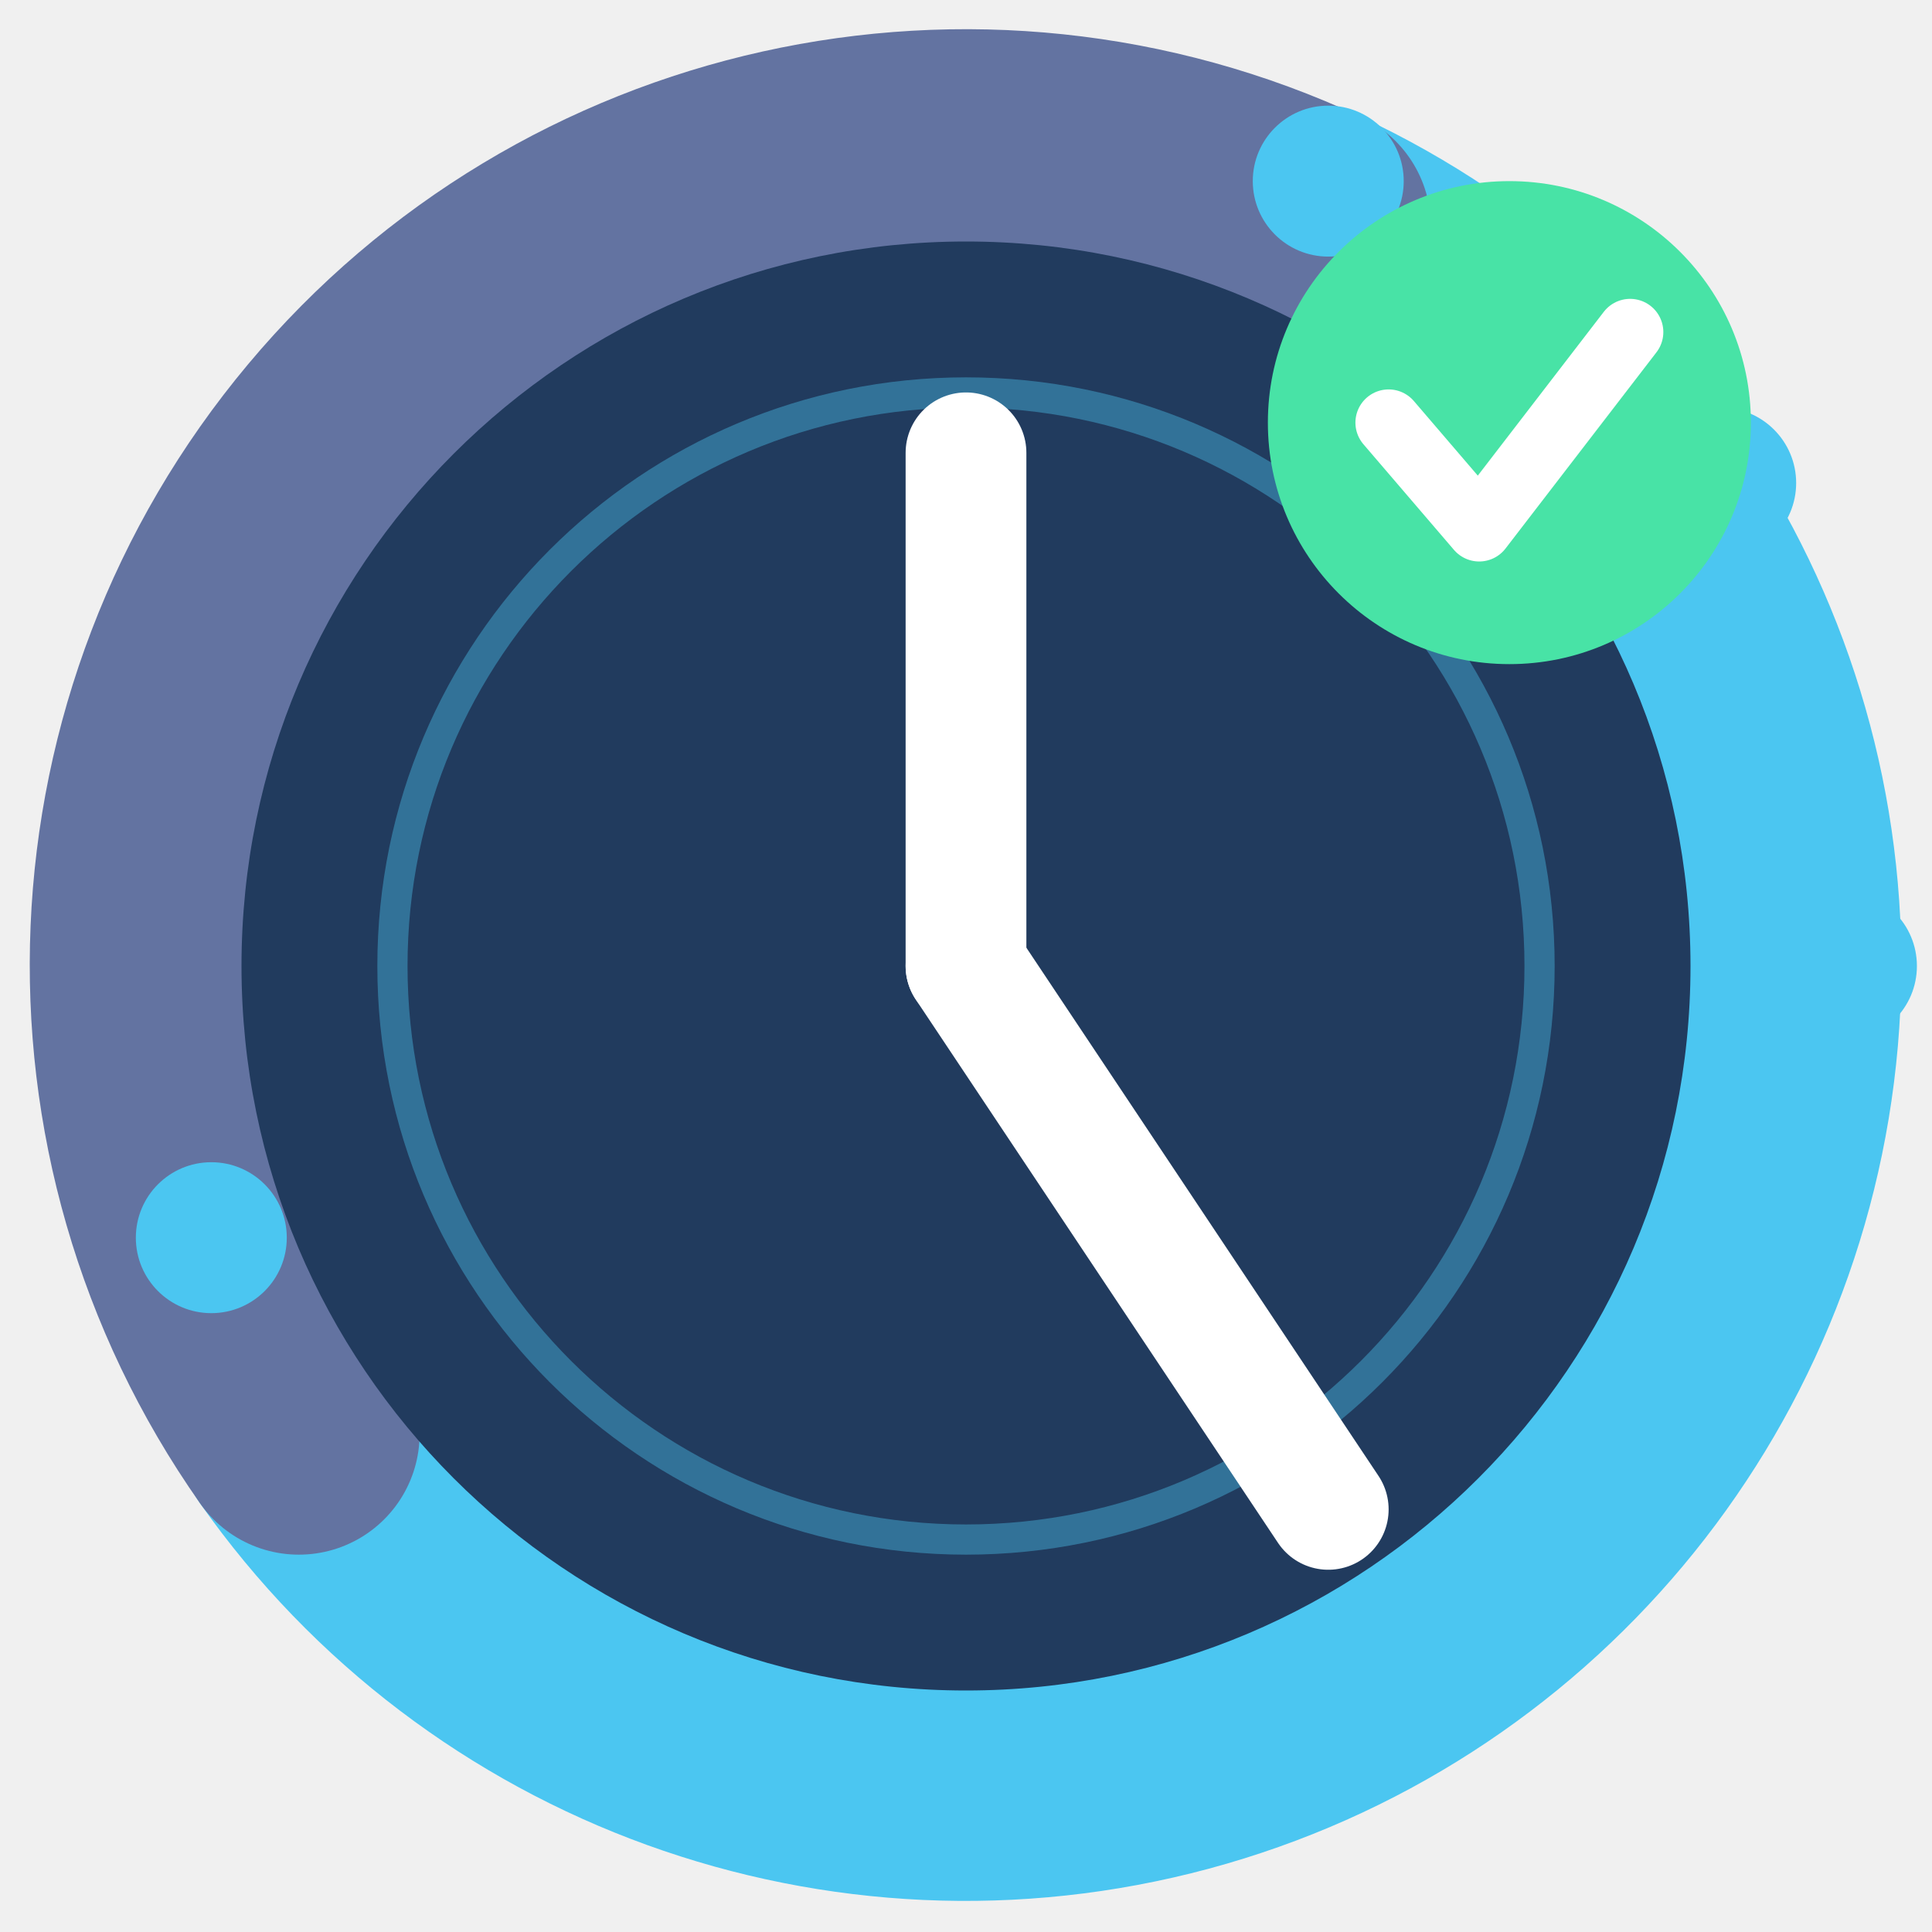
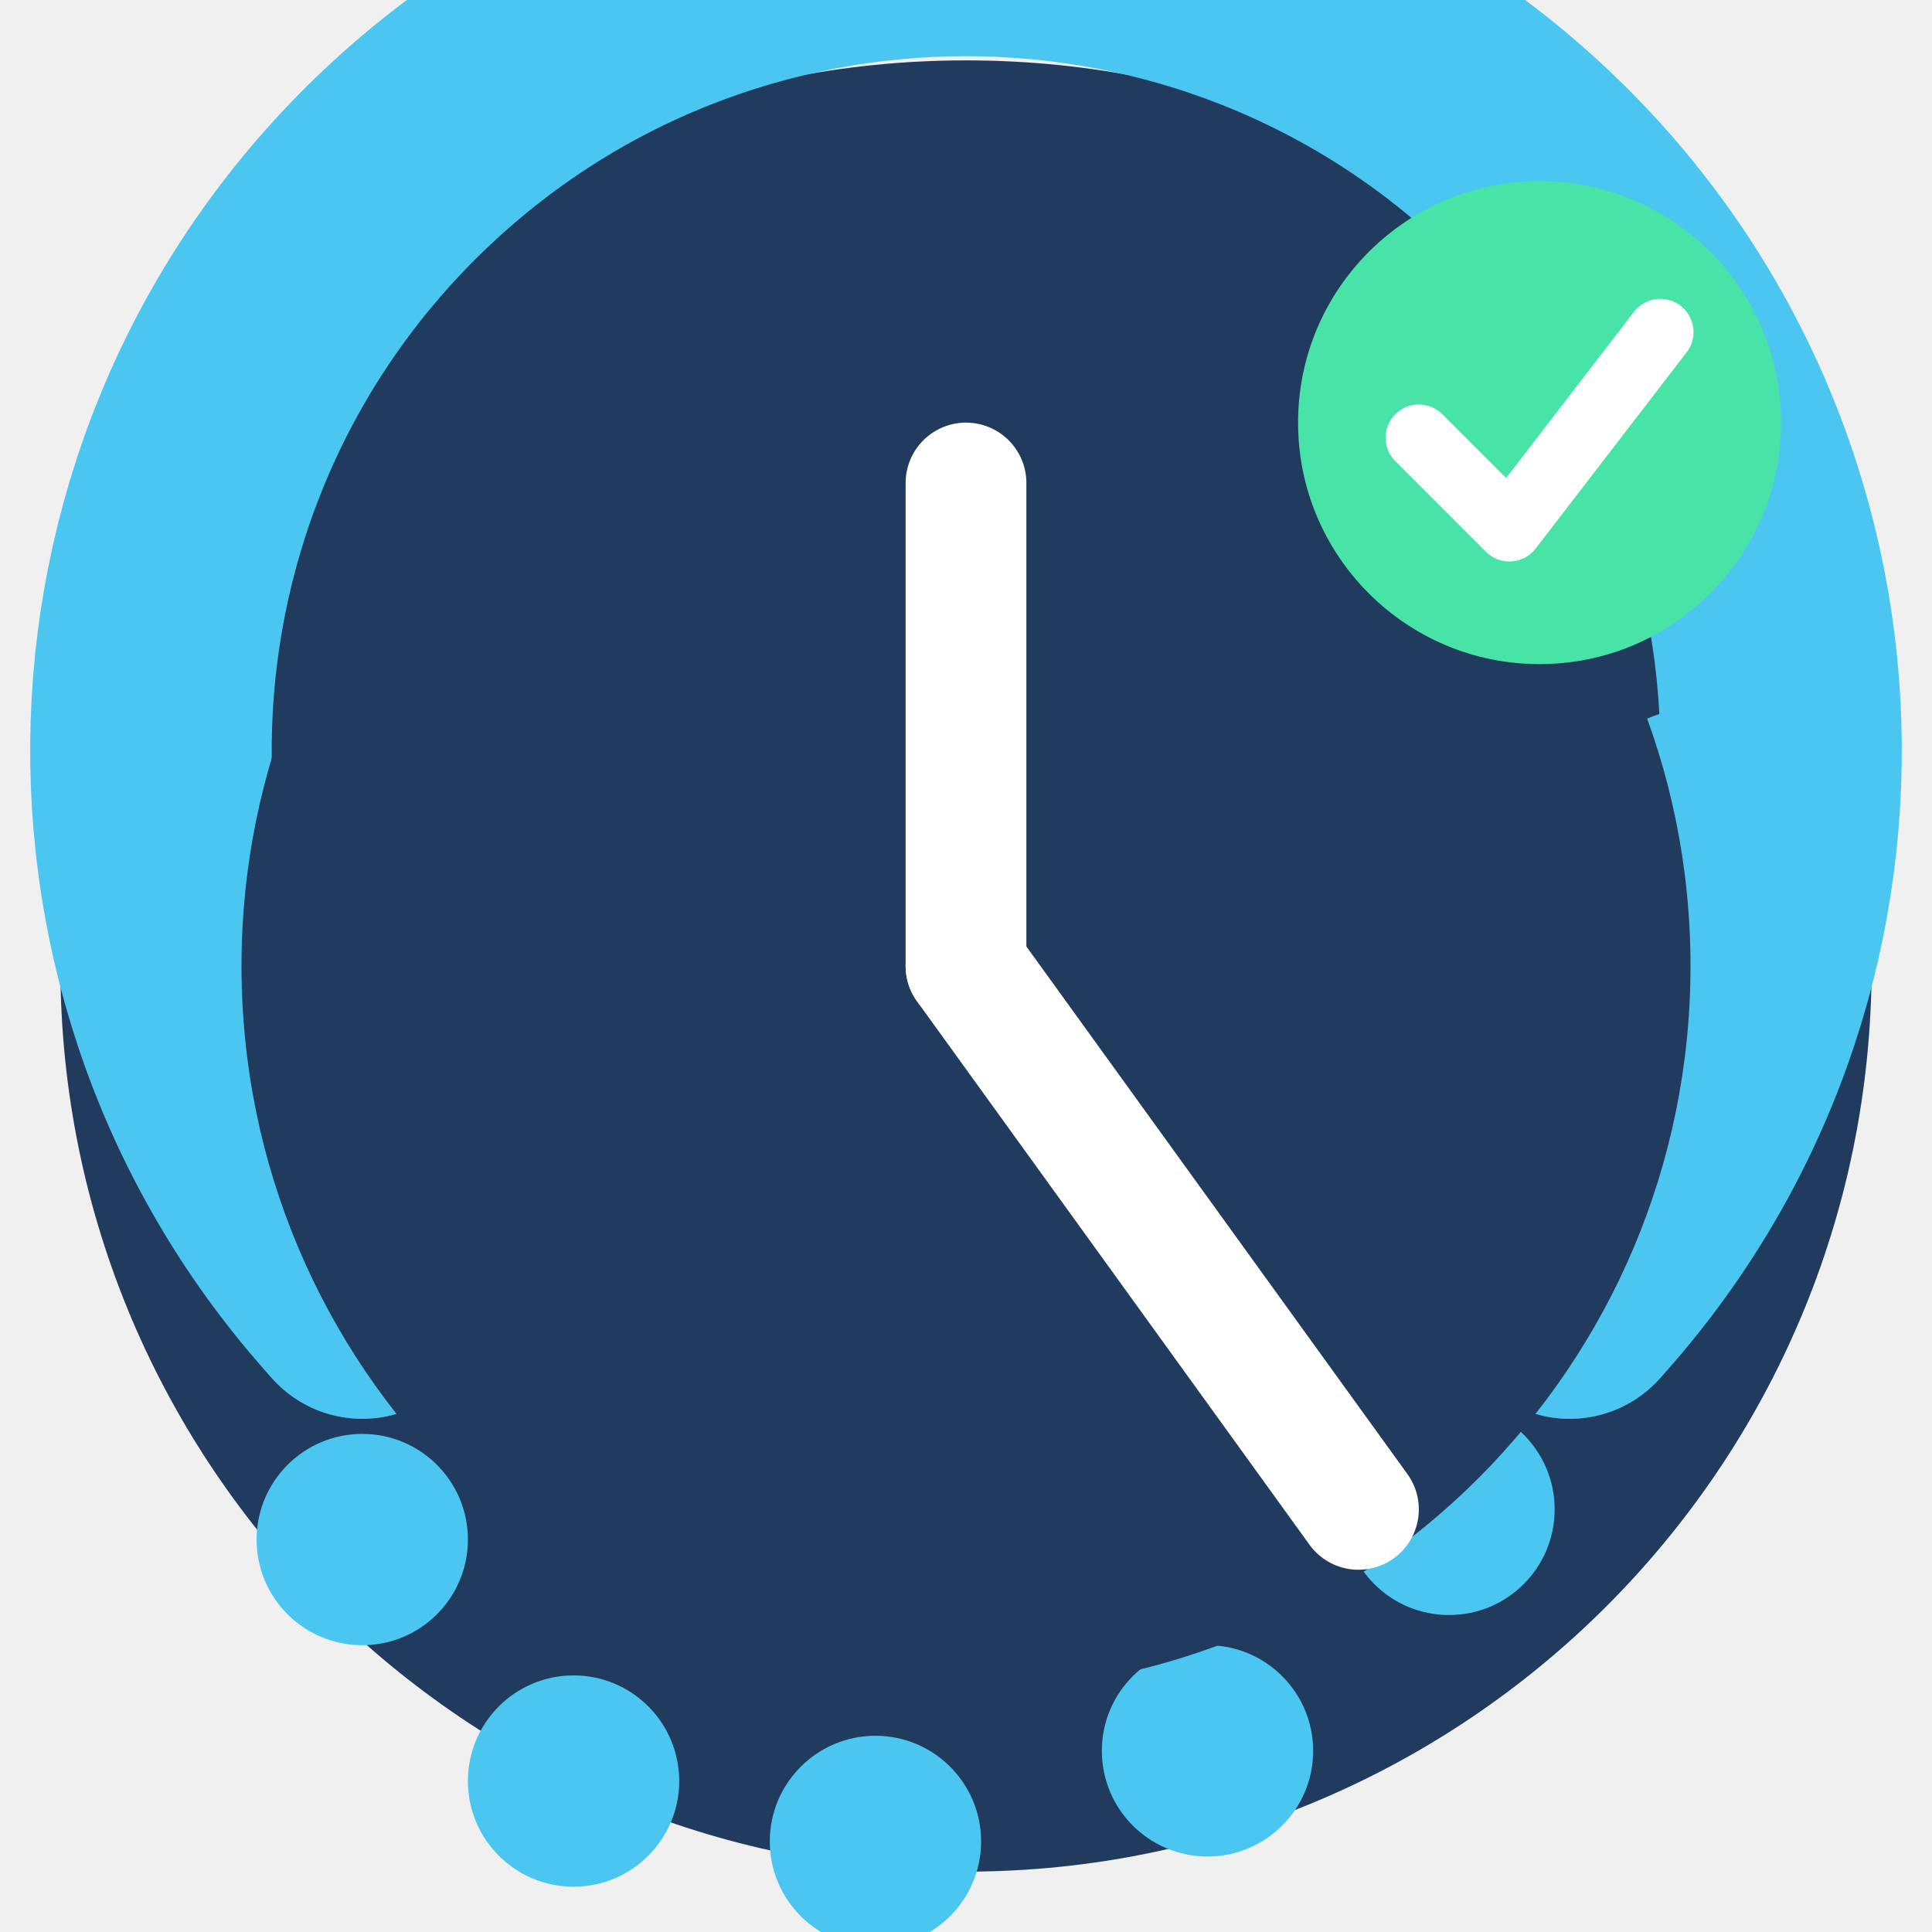
<svg xmlns="http://www.w3.org/2000/svg" viewBox="0 0 64 64">
  <circle cx="32" cy="32" r="30" fill="#213B5E" />
-   <path d="M43.4 7.5 A27 27 0 1 1 9.9 47.5" fill="none" stroke="#4BC6F1" stroke-width="8" stroke-linecap="round" />
-   <path d="M9.9 47.5 A27 27 0 0 1 43.4 7.5" fill="none" stroke="#6373A1" stroke-width="8" stroke-linecap="round" />
-   <circle cx="44" cy="6" r="2.5" fill="#4BC6F1" />
-   <circle cx="57" cy="16" r="2.5" fill="#4BC6F1" />
-   <circle cx="61" cy="32" r="2.5" fill="#4BC6F1" />
-   <circle cx="54" cy="47" r="2.5" fill="#4BC6F1" />
-   <circle cx="39" cy="57" r="2.5" fill="#4BC6F1" />
-   <circle cx="21" cy="55" r="2.5" fill="#4BC6F1" />
-   <circle cx="7" cy="41" r="2.5" fill="#4BC6F1" />
+   <path d="M52 43 A27 27 0 0 0 12 43" fill="none" stroke="#6373A1" stroke-width="8" stroke-linecap="round" />
+   <path d="M12 43 A27 27 0 1 1 52 43" fill="none" stroke="#4BC6F1" stroke-width="8" stroke-linecap="round" />
+   <circle cx="12" cy="51" r="3.5" fill="#4BC6F1" />
+   <circle cx="19" cy="59" r="3.5" fill="#4BC6F1" />
+   <circle cx="29" cy="61" r="3.5" fill="#4BC6F1" />
+   <circle cx="40" cy="58" r="3.5" fill="#4BC6F1" />
+   <circle cx="48" cy="50" r="3.5" fill="#4BC6F1" />
+   <circle cx="54" cy="39" r="3.5" fill="#4BC6F1" />
+   <circle cx="56" cy="27" r="3.5" fill="#4BC6F1" />
  <circle cx="32" cy="32" r="24" fill="#213B5E" />
-   <circle cx="32" cy="32" r="19" fill="none" stroke="#4BC6F1" stroke-width="1" stroke-opacity="0.4" />
-   <line x1="32" y1="32" x2="32" y2="15" stroke="white" stroke-width="4" stroke-linecap="round" />
-   <line x1="32" y1="32" x2="44" y2="50" stroke="white" stroke-width="4" stroke-linecap="round" />
-   <circle cx="50" cy="14" r="8" fill="#48E3A6" />
-   <polyline points="46,14 49,17.5 54,11" fill="none" stroke="white" stroke-width="2.2" stroke-linecap="round" stroke-linejoin="round" />
+   <line x1="32" y1="32" x2="32" y2="16" stroke="white" stroke-width="4" stroke-linecap="round" />
+   <line x1="32" y1="32" x2="45" y2="50" stroke="white" stroke-width="4" stroke-linecap="round" />
+   <circle cx="51" cy="14" r="8" fill="#48E3A6" />
+   <polyline points="47,14.5 50,17.5 55,11" fill="none" stroke="white" stroke-width="2.2" stroke-linecap="round" stroke-linejoin="round" />
</svg>
